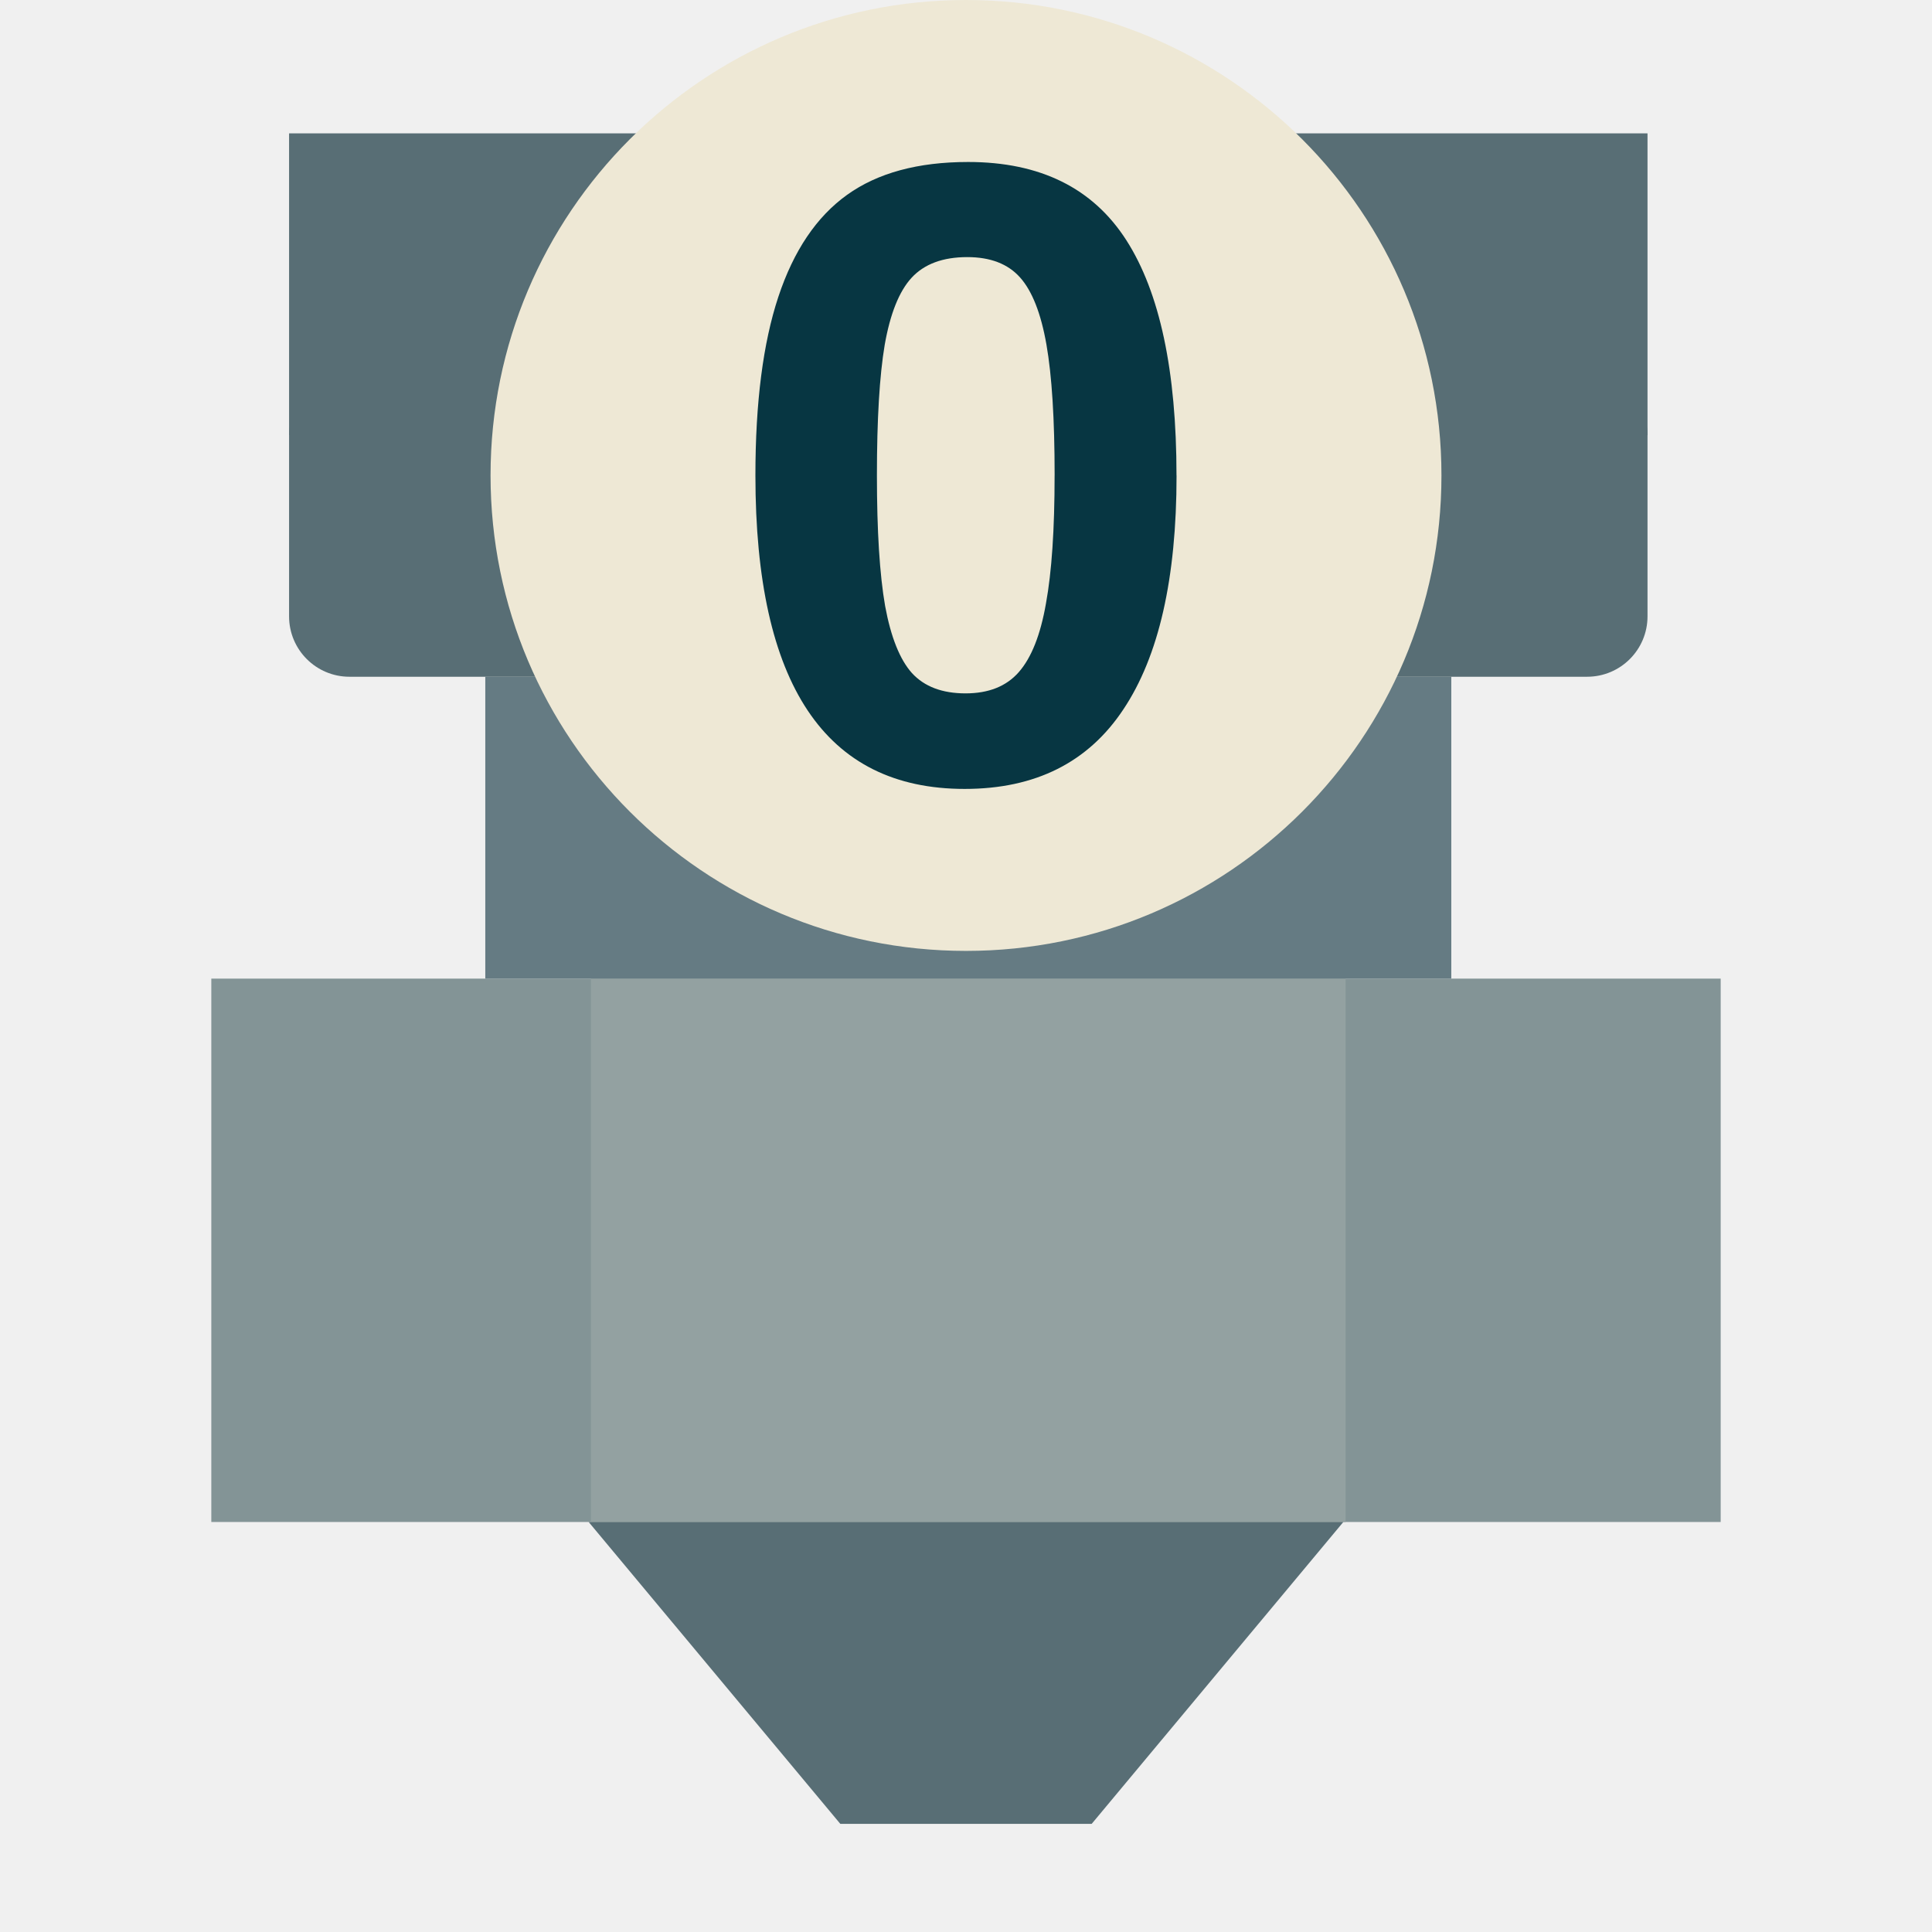
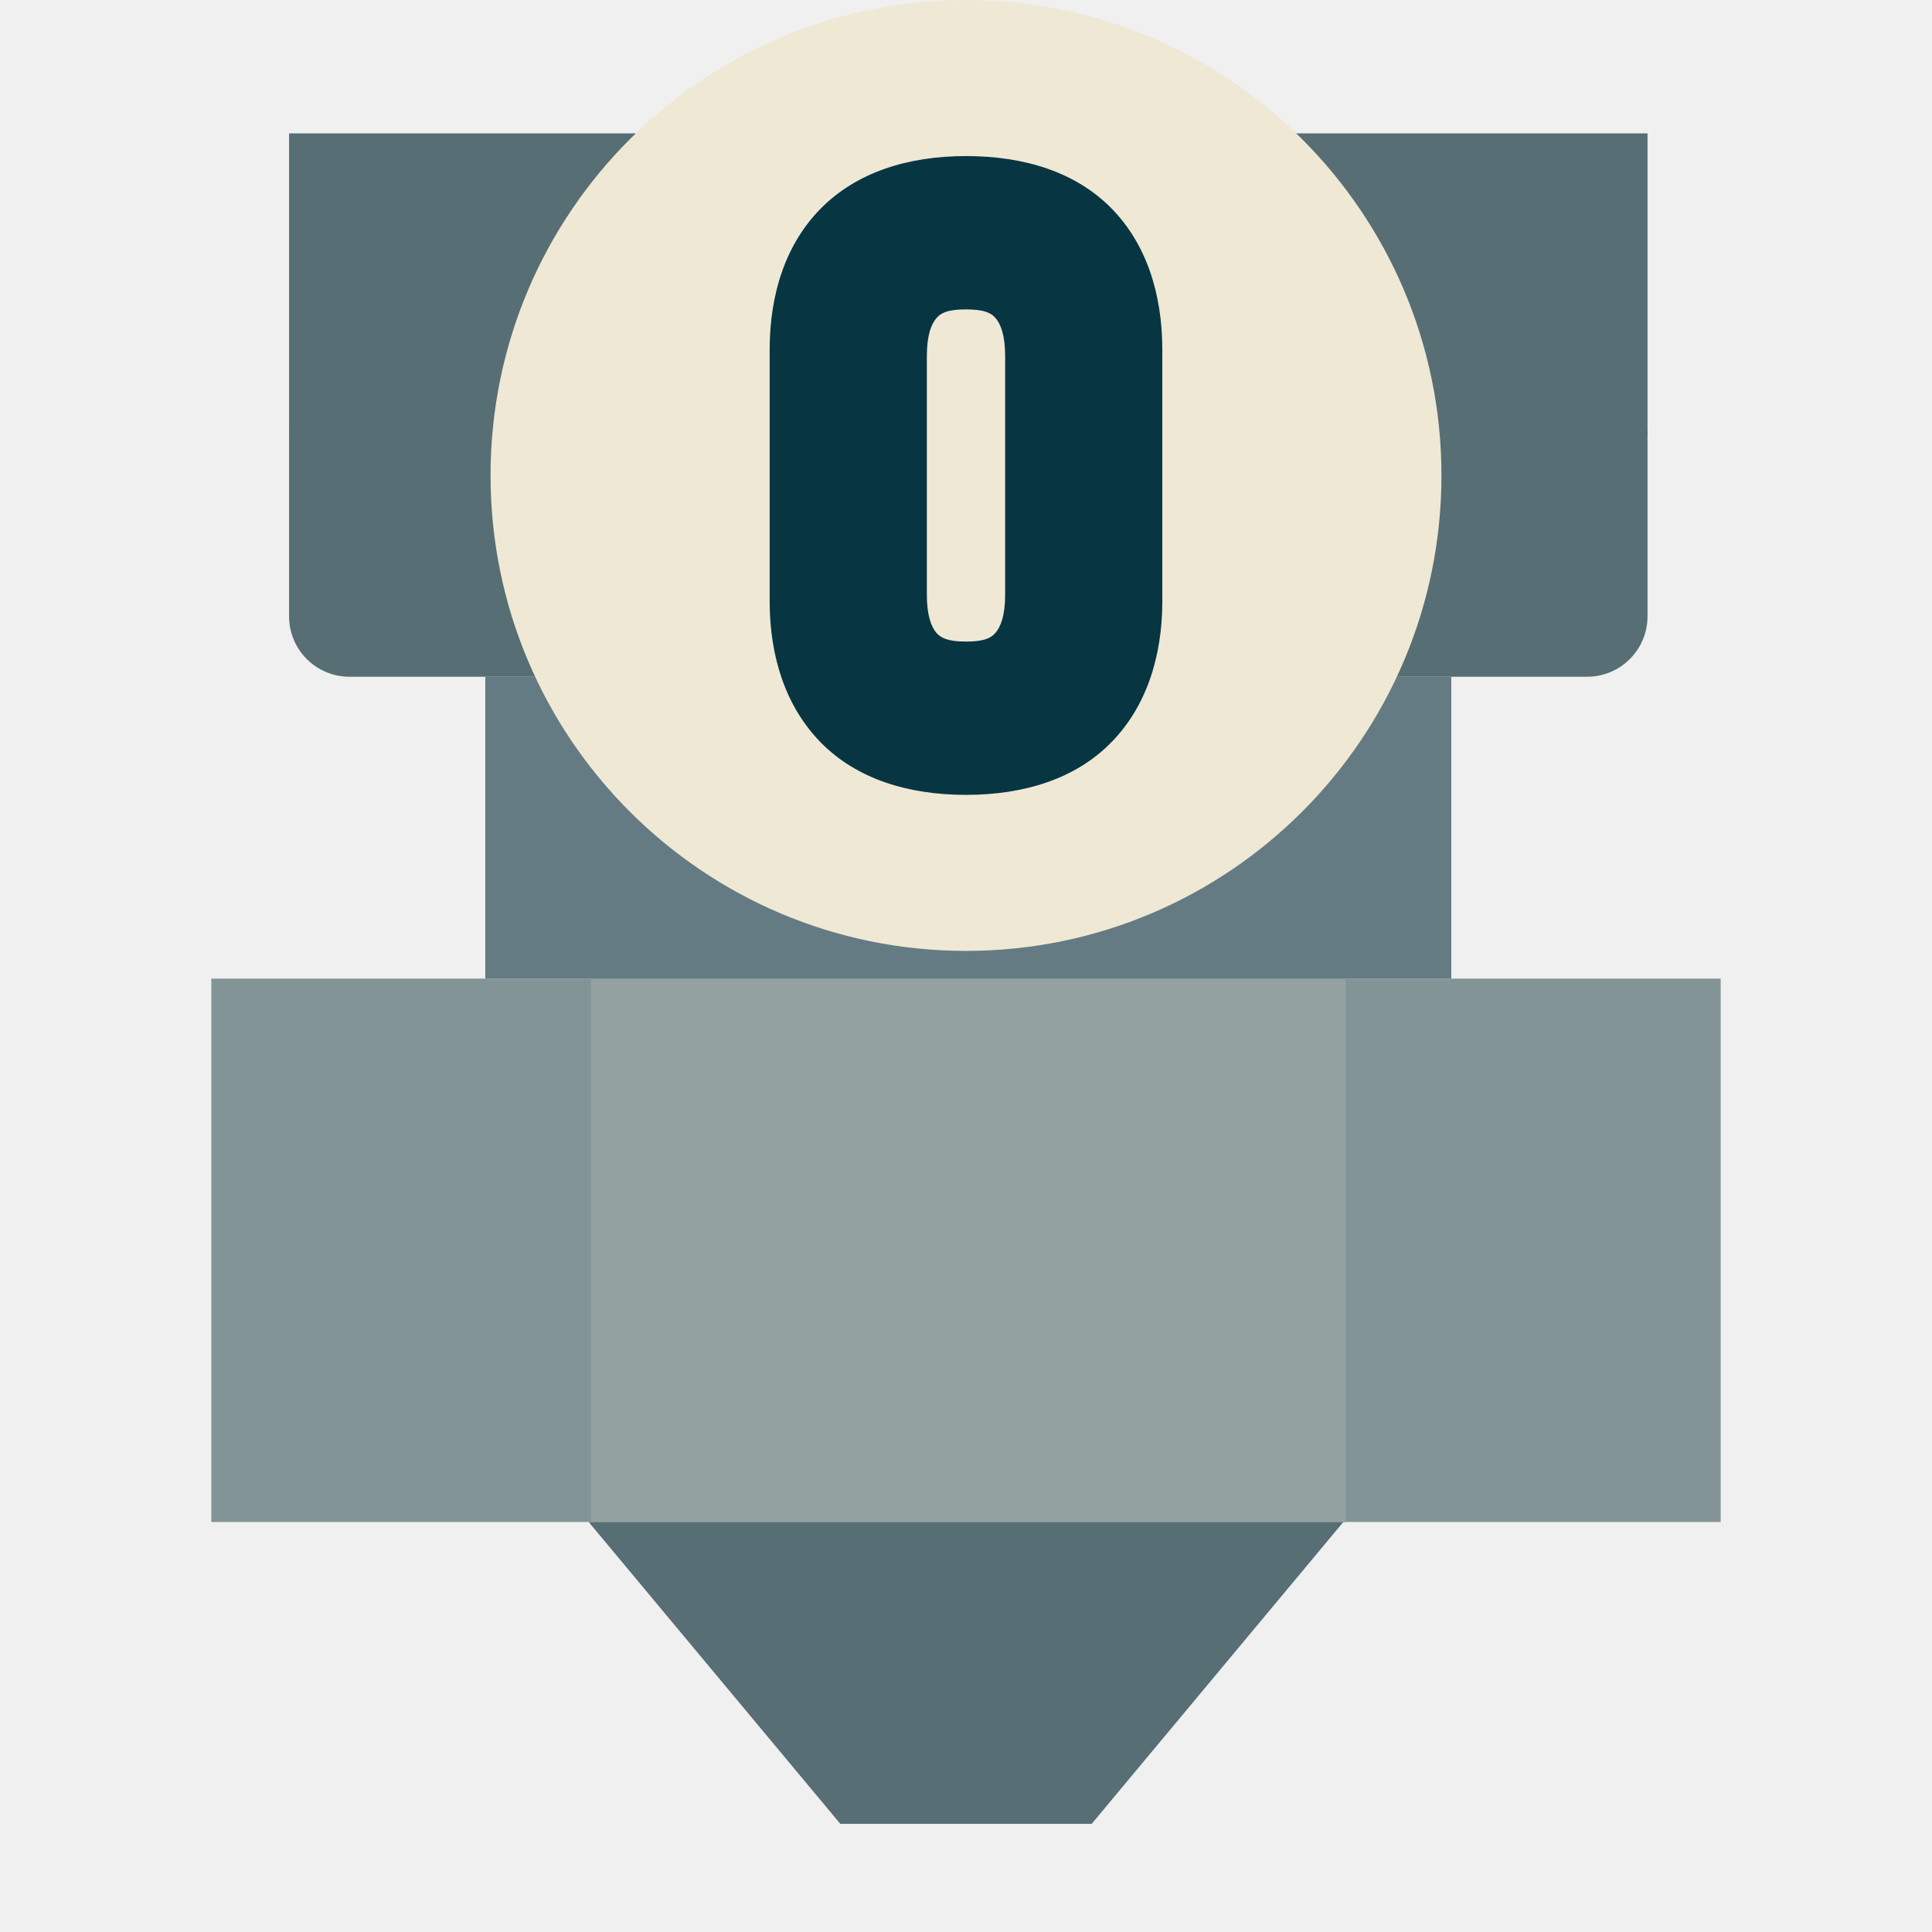
<svg xmlns="http://www.w3.org/2000/svg" width="64" height="64" viewBox="0 0 64 64" version="1.1" id="svg57">
  <defs id="defs61" />
  <rect style="opacity:0.998;fill:#839496;fill-opacity:1;stroke:none;stroke-width:2;stroke-linecap:round;stroke-linejoin:round;stroke-miterlimit:4;stroke-dasharray:none;stop-color:#000000" id="rect1033" width="50" height="18" x="7" y="32.418" />
  <rect style="opacity:0.998;fill:#93a1a1;fill-opacity:1;stroke:none;stroke-width:2;stroke-linecap:round;stroke-linejoin:round;stroke-miterlimit:4;stroke-dasharray:none;stop-color:#000000" id="rect1035" width="25" height="18" x="19.576" y="32.418" />
  <path style="fill:#586e75;fill-opacity:1;stroke:none;stroke-width:1px;stroke-linecap:butt;stroke-linejoin:miter;stroke-opacity:1" d="m 19.5,50.418 h 25 l -8.337,10 h -8.326 z" id="path1037" />
  <rect style="opacity:0.998;fill:#657b83;fill-opacity:1;stroke:none;stroke-width:2;stroke-linecap:round;stroke-linejoin:round;stroke-miterlimit:4;stroke-dasharray:none;stop-color:#000000" id="rect1039" width="32" height="10" x="16.076" y="22.418" />
  <rect style="opacity:0.998;fill:#586e75;fill-opacity:1;stroke:none;stroke-width:2;stroke-linecap:round;stroke-linejoin:round;stroke-miterlimit:4;stroke-dasharray:none;stop-color:#000000" id="rect1055" width="45" height="10" x="9.576" y="12.418" ry="2" rx="2" />
  <rect style="opacity:0.998;fill:#586e75;fill-opacity:1;stroke:none;stroke-width:2;stroke-linecap:round;stroke-linejoin:round;stroke-miterlimit:4;stroke-dasharray:none;stop-color:#000000" id="rect1065" width="45" height="10" x="9.576" y="4.418" />
  <circle id="circle46" stroke="#000000" stroke-width="0.5" fill="#ffffff" cx="32" cy="15.75" style="fill-rule:evenodd;stroke:none;stroke-width:2;stroke-miterlimit:4;stroke-dasharray:none;fill:#eee8d5" r="15.75" />
-   <g aria-label="3" id="1" style="font-weight:500;font-size:21.333px;font-family:OpenSans-SemiBold, 'Open Sans';fill:#073642;fill-opacity:1;fill-rule:evenodd;stroke:#073642;stroke-width:2;stroke-miterlimit:4;stroke-dasharray:none;stroke-opacity:1" transform="translate(0,-16.25)" />
-   <path d="m 38.975,15.75 q 0,5.113 -1.762,7.749 -1.747,2.635 -5.257,2.635 -6.932,0 -6.932,-10.384 0,-3.624 0.759,-5.915 0.759,-2.292 2.277,-3.38 1.518,-1.089 4.01,-1.089 3.581,0 5.242,2.592 1.661,2.592 1.661,7.792 z m -4.039,0 q 0,-2.793 -0.272,-4.34 Q 34.392,9.863 33.79,9.19 33.189,8.517 32.043,8.517 q -1.217,0 -1.848,0.687 -0.616,0.673 -0.888,2.22 -0.258,1.533 -0.258,4.326 0,2.764 0.272,4.326 0.286,1.547 0.888,2.22 0.616,0.673 1.776,0.673 1.146,0 1.762,-0.702 0.63,-0.716 0.902,-2.277 0.286,-1.561 0.286,-4.24 z" id="text1" style="font-weight:bold;font-size:29.333px;line-height:1.25;font-family:'Liberation Sans';-inkscape-font-specification:'Liberation Sans Bold';fill:#073642;stroke-width:2" aria-label="0" />
+   <g aria-label="0" id="1" style="font-weight:500;font-size:21.333px;font-family:OpenSans-SemiBold, 'Open Sans';fill:#073642;fill-opacity:1;fill-rule:evenodd;stroke:#073642;stroke-width:2;stroke-miterlimit:4;stroke-dasharray:none;stroke-opacity:1">
+     <g id="path844" style="opacity:1;fill:#073642">
+       <path style="color:#000000;font-style:normal;font-variant:normal;font-weight:normal;font-stretch:normal;font-size:21.333px;line-height:normal;font-family:OpenSans-SemiBold, 'Open Sans';font-variant-ligatures:normal;font-variant-position:normal;font-variant-caps:normal;font-variant-numeric:normal;font-variant-alternates:normal;font-variant-east-asian:normal;font-feature-settings:normal;font-variation-settings:normal;text-indent:0;text-align:start;text-decoration:none;text-decoration-line:none;text-decoration-style:solid;text-decoration-color:#000000;letter-spacing:normal;word-spacing:normal;text-transform:none;writing-mode:lr-tb;direction:ltr;text-orientation:mixed;dominant-baseline:auto;baseline-shift:baseline;text-anchor:start;white-space:normal;shape-padding:0;shape-margin:0;inline-size:0;clip-rule:nonzero;display:inline;overflow:visible;visibility:visible;isolation:auto;mix-blend-mode:normal;color-interpolation:sRGB;color-interpolation-filters:linearRGB;solid-color:#000000;solid-opacity:1;vector-effect:none;fill:#073642;fill-opacity:1;fill-rule:nonzero;stroke:none;stroke-width:2;stroke-linecap:butt;stroke-linejoin:miter;stroke-miterlimit:4;stroke-dasharray:none;stroke-dashoffset:0;stroke-opacity:1;color-rendering:auto;image-rendering:auto;shape-rendering:auto;text-rendering:auto;enable-background:accumulate;stop-color:#000000;stop-opacity:1" d="m 32,5.17 c -1.937,0 -3.628,0.544 -4.805,1.732 -1.157,1.167 -1.699,2.815 -1.699,4.682 v 8.333 c 0,1.86 0.543,3.506 1.694,4.679 1.171,1.193 2.865,1.735 4.809,1.735 1.935,0 3.622,-0.536 4.793,-1.718 1.163,-1.173 1.711,-2.827 1.711,-4.696 v -8.333 c 0,-1.874 -0.541,-3.527 -1.699,-4.696 C 35.632,5.704 33.942,5.17 32,5.17 Z m 0,5.079 c 0.642,0 0.85,0.136 0.978,0.288 l 0.002,0.005 0.005,0.002 c 0.158,0.184 0.312,0.547 0.312,1.255 v 7.903 c 0,0.704 -0.154,1.069 -0.324,1.267 h -0.002 c -0.128,0.149 -0.336,0.284 -0.971,0.284 -0.63,0 -0.845,-0.135 -0.983,-0.291 -0.163,-0.198 -0.314,-0.561 -0.314,-1.26 v -7.903 c 0,-0.708 0.154,-1.071 0.312,-1.255 l 0.005,-0.002 0.002,-0.005 c 0.129,-0.153 0.336,-0.288 0.978,-0.288 z" id="path851" />
+     </g>
+   </g>
</svg>
